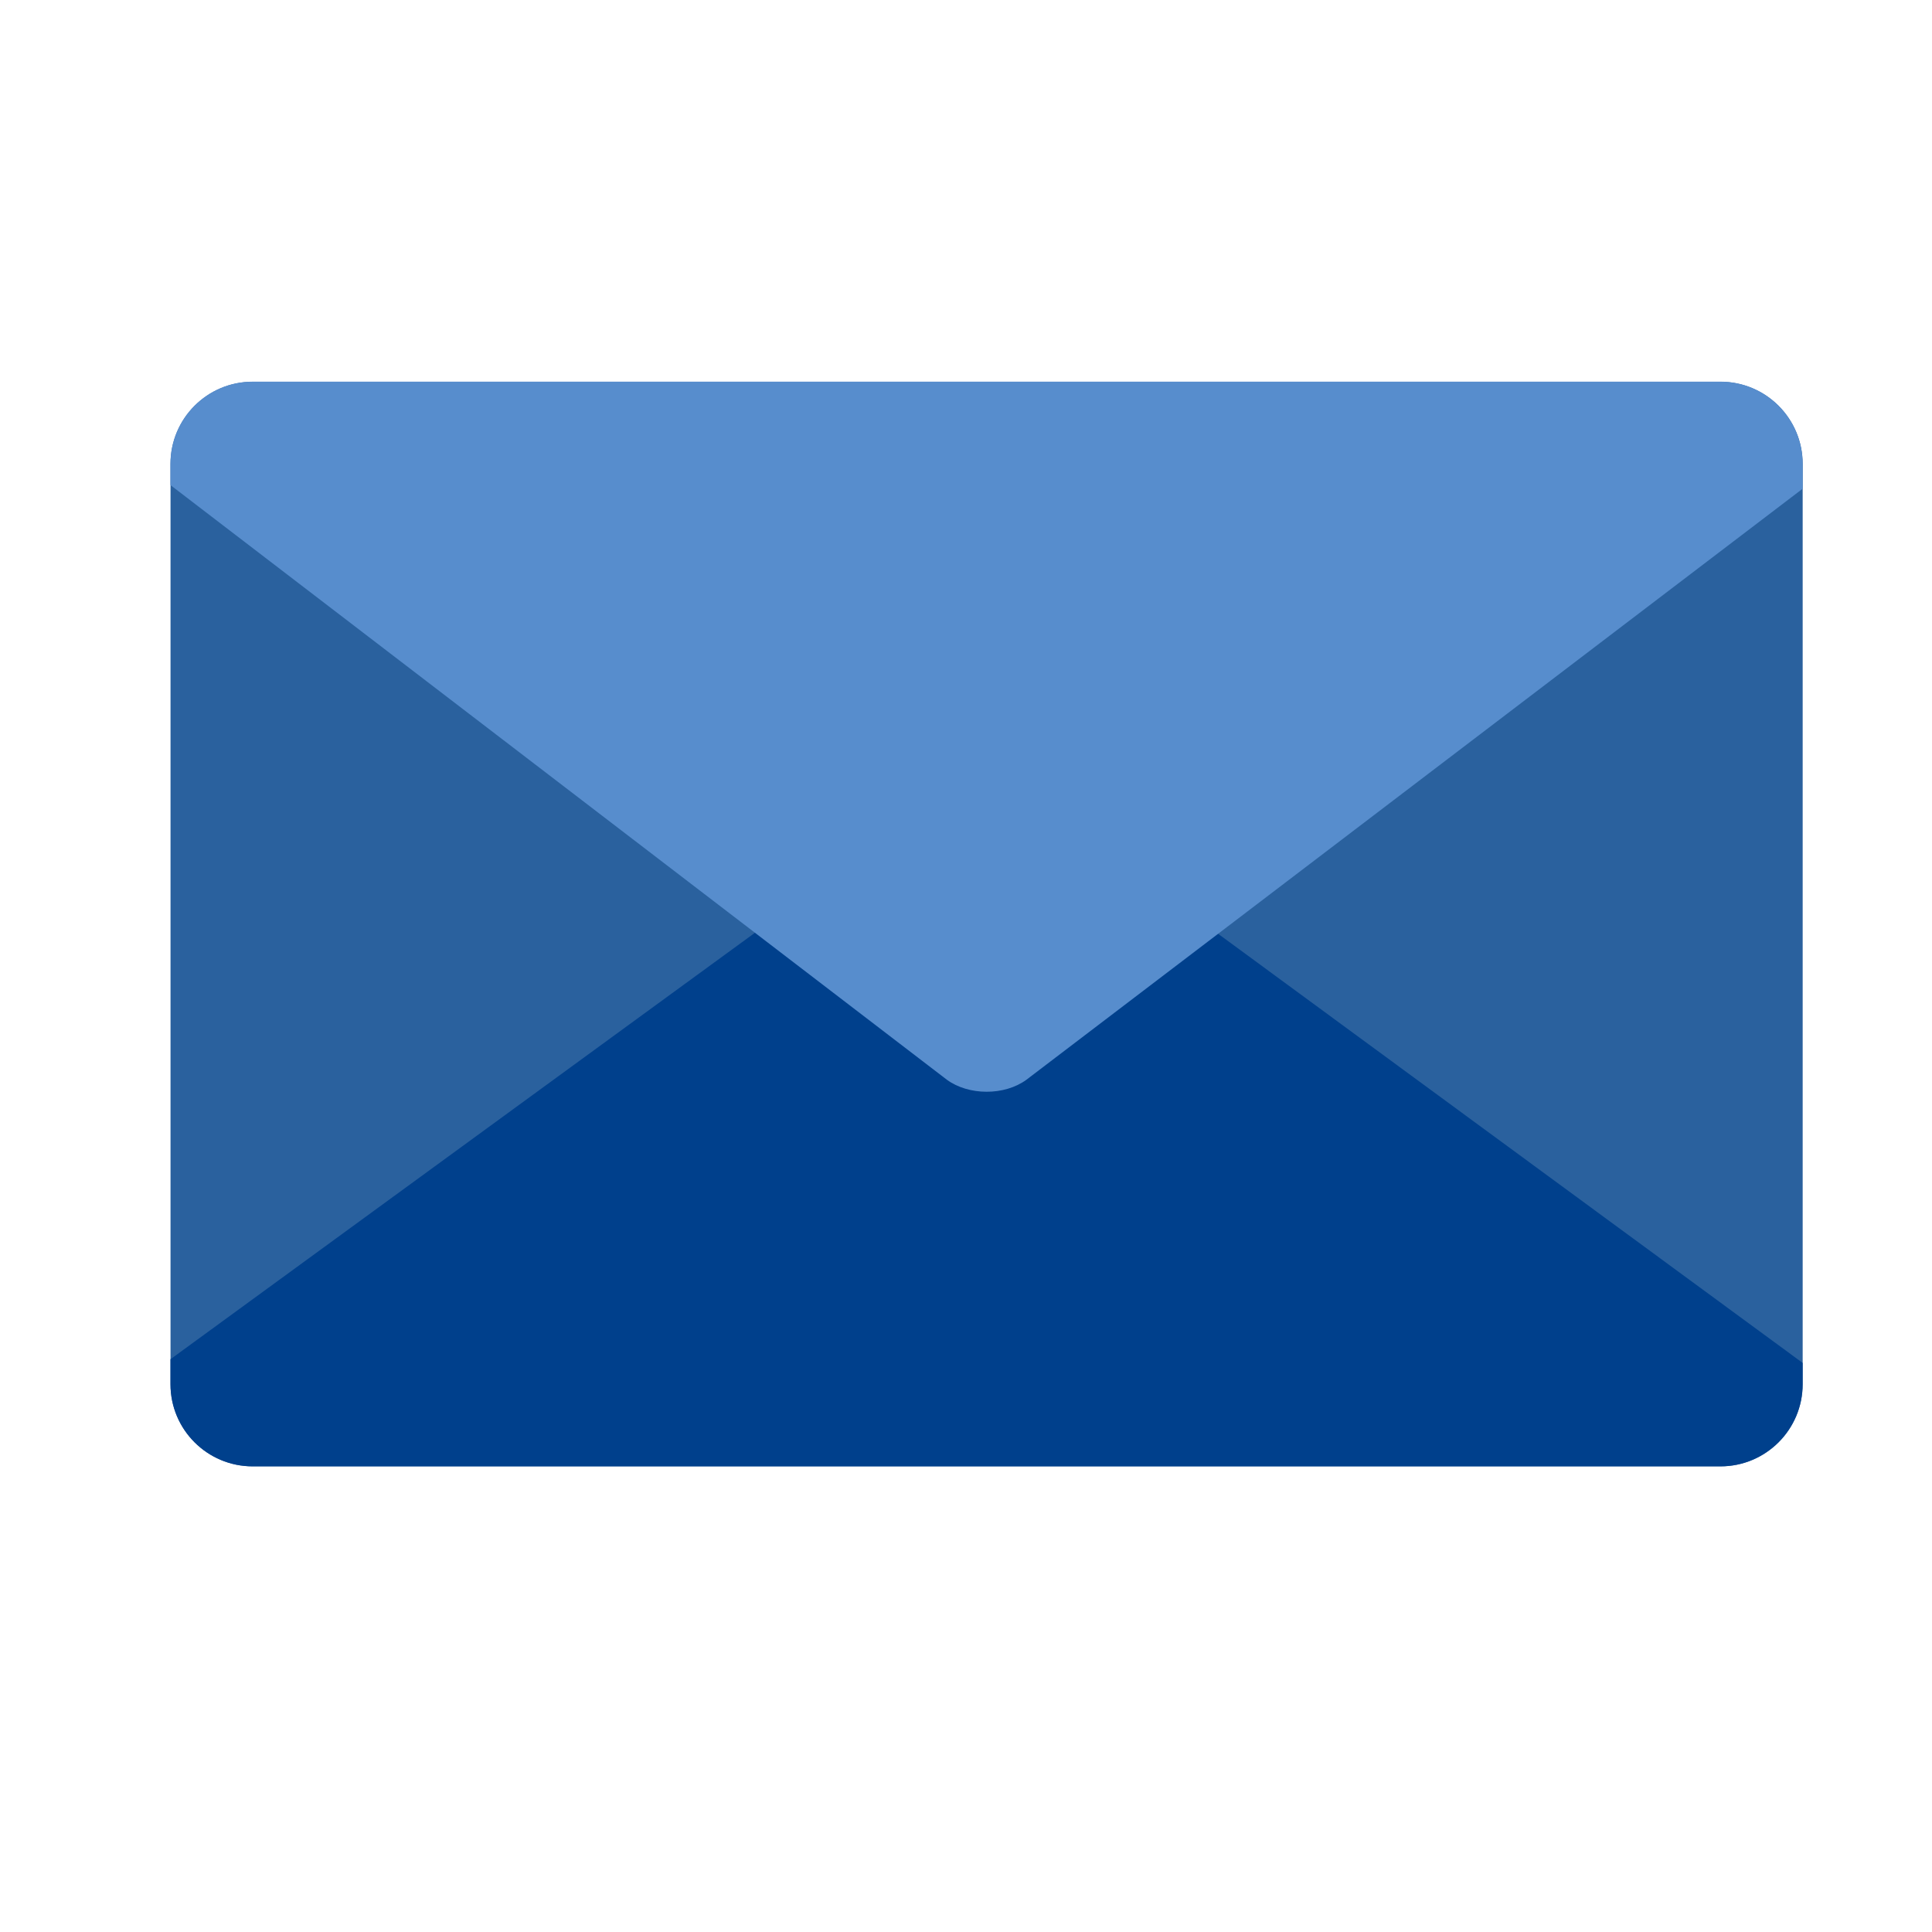
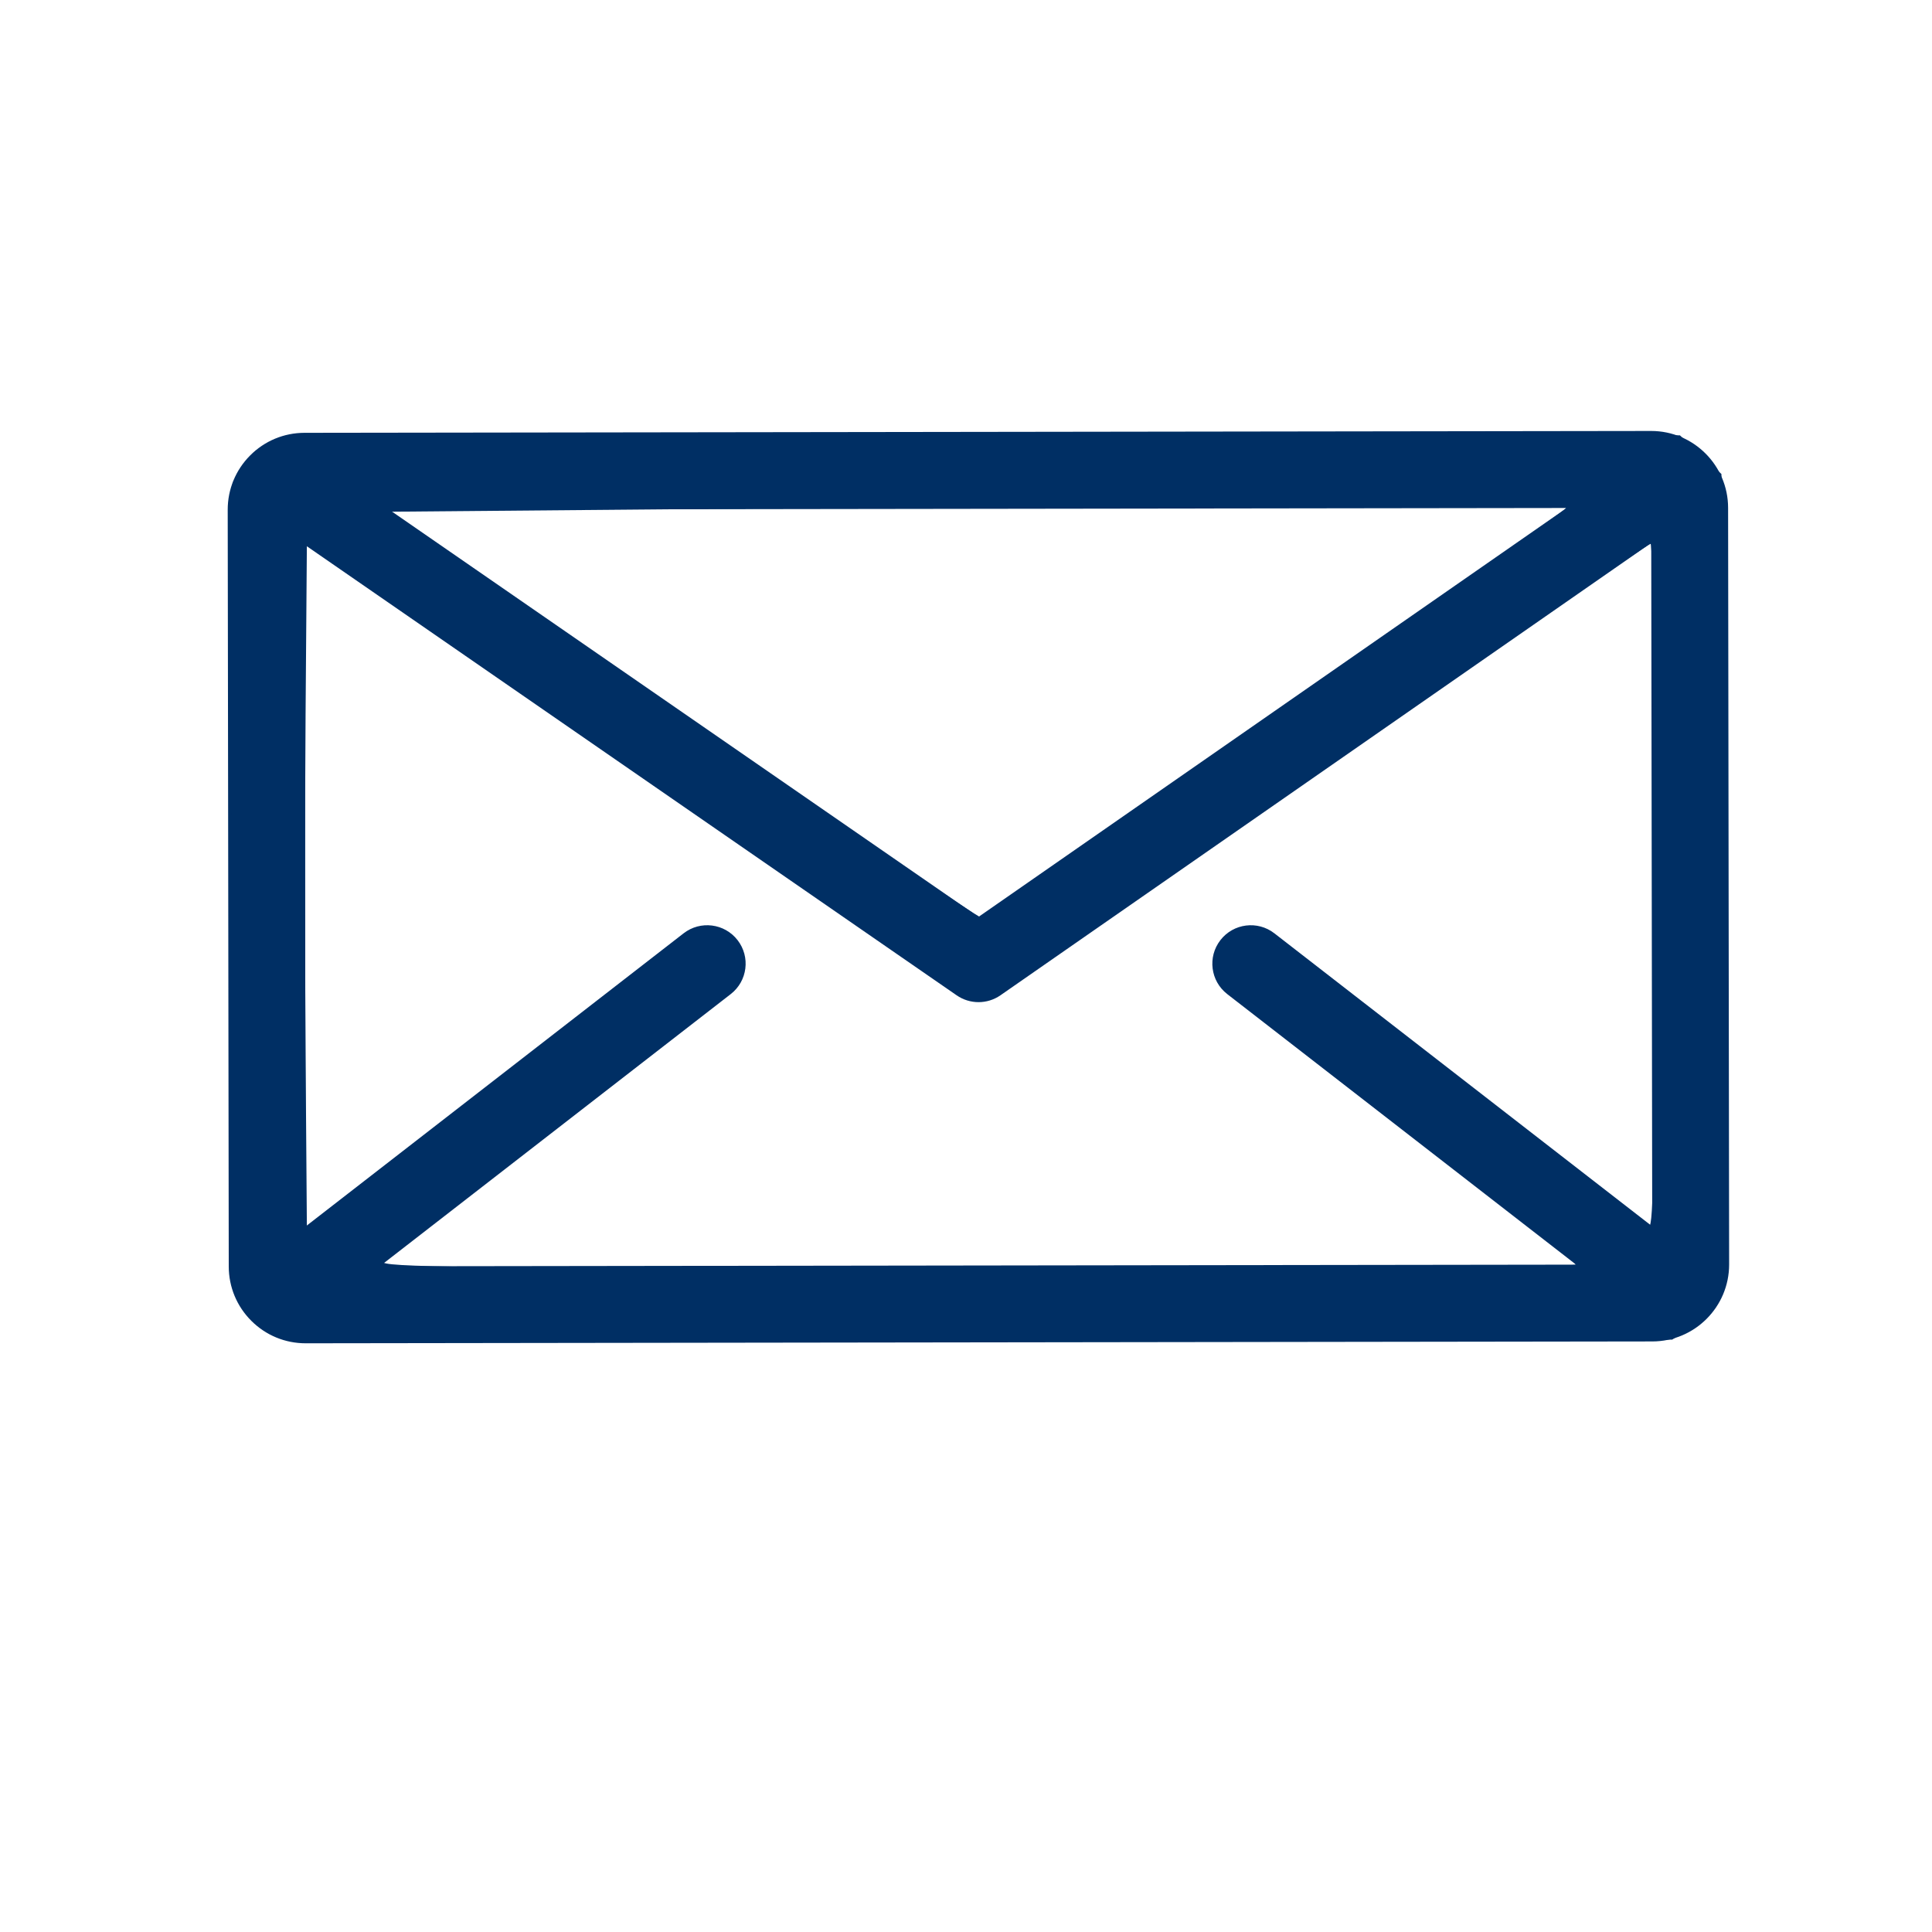
<svg xmlns="http://www.w3.org/2000/svg" width="70" height="70" viewBox="0 0 18.521 18.521" version="1.1" id="svg7970">
  <defs id="defs7964" />
  <g id="layer1" transform="translate(0,-278.4792)">
    <g id="g10" transform="matrix(0.1485,0,0,0.1485,-7.634048,265.7971)">
-       <path d="m 167.78,174.76 c 0,2.93 -2.375,5.304 -5.305,5.304 h -94.755 c -2.93,0 -5.304,-2.375 -5.304,-5.304 v -59.409 c 0,-2.929 2.374,-5.304 5.304,-5.304 h 50.73 44.025 c 2.93,0 5.305,2.375 5.305,5.304 z" id="path4" style="fill:#2a619e;fill-opacity:1" />
-       <path d="m 67.716,180.06 h 94.755 c 2.929,0 5.305,-2.375 5.305,-5.304 v -1.373 l -50.117,-36.792 c -1.412,-1.035 -3.722,-1.039 -5.136,-0.007 l -50.111,36.563 v 1.609 c 0,2.93 2.374,5.304 5.304,5.304" id="path6" style="fill:#00408c;fill-opacity:1" />
-       <path d="M 162.47,110.04 H 67.715 c -2.93,0 -5.304,2.375 -5.304,5.304 v 1.372 l 50.117,38.384 c 1.411,1.036 3.723,1.04 5.136,0.008 l 50.111,-38.155 v -1.61 c 0,-2.93 -2.375,-5.304 -5.305,-5.304" id="path8" style="fill:#578dcd;fill-opacity:1" />
+       <g id="g6" transform="matrix(0.1893059,0,0,0.1893059,66.10768,94.20781)">
+         <g id="g4">
+           <path d="m 511.646,126.634 c -0.021,-14.449 -11.782,-26.189 -26.227,-26.189 -0.012,0 -0.024,0 -0.034,0 L 26.19,101.076 c -7.005,0.009 -13.588,2.746 -18.535,7.706 -4.946,4.961 -7.664,11.552 -7.655,18.555 l 0.355,258.029 c 0.009,7.005 2.746,13.588 7.706,18.535 4.951,4.938 11.526,7.655 18.519,7.655 0.012,0 0.025,0 0.035,0 l 459.194,-0.631 c 14.458,-0.02 26.207,-11.799 26.19,-26.261 z M 456.611,126.71 256.02,266.154 55.04,127.262 Z m -115.765,165.761 118.971,92.265 -407.972,0.56 119.696,-92.825 c 5.722,-4.439 6.764,-12.675 2.326,-18.399 -4.439,-5.722 -12.675,-6.764 -18.399,-2.326 L 26.561,371.715 26.241,139.24 248.585,292.897 c 2.244,1.551 4.849,2.325 7.455,2.325 2.617,0 5.236,-0.783 7.485,-2.346 l 221.912,-154.264 0.336,233.066 -128.856,-99.931 c -5.719,-4.437 -13.959,-3.396 -18.397,2.326 -4.439,5.722 -3.398,13.96 2.326,18.398 z" id="path2" style="fill:#002f64;fill-opacity:1" />
+         </g>
+       </g>
+       <path style="opacity:1;fill:#002f64;fill-opacity:1;stroke:none;stroke-width:0;stroke-miterlimit:4;stroke-dasharray:none;stroke-opacity:1" d="M 10.04,48.39 C 9.316,48.06 8.57,47.149 8.442,46.437 8.385,46.121 8.362,39.474 8.39,31.666 L 8.442,17.469 8.84,16.911 C 9.711,15.69 7.765,15.773 35.664,15.773 h 25.203 l 0.752,0.701 0.752,0.701 0.136,7.558 c 0.075,4.157 0.115,10.772 0.089,14.7 -0.044,6.781 -0.065,7.173 -0.404,7.736 -0.196,0.326 -0.638,0.767 -0.982,0.981 l -0.625,0.388 -25,0.05 c -21.029,0.042 -25.087,0.011 -25.545,-0.198 z m 47.056,-2.572 c -0.003,-0.074 -2.916,-2.385 -6.473,-5.136 -6.263,-4.845 -6.469,-5.023 -6.522,-5.659 -0.04,-0.476 0.046,-0.758 0.312,-1.024 0.799,-0.799 0.972,-0.695 8.261,4.96 3.776,2.93 6.961,5.386 7.076,5.457 0.159,0.098 0.209,-2.839 0.209,-12.292 0,-6.907 -0.069,-12.421 -0.155,-12.421 -0.085,0 -5.449,3.68 -11.92,8.178 -6.471,4.498 -11.906,8.233 -12.079,8.299 -0.173,0.066 -0.494,0.051 -0.714,-0.033 -0.22,-0.084 -5.704,-3.82 -12.186,-8.301 l -11.786,-8.148 -0.047,6.151 c -0.026,3.383 -0.026,8.963 0,12.401 l 0.047,6.251 5.982,-4.644 c 8.162,-6.337 8.007,-6.224 8.533,-6.224 1.043,0 1.658,1.325 0.976,2.103 -0.172,0.196 -3.045,2.464 -6.384,5.04 -3.339,2.576 -6.189,4.795 -6.333,4.931 -0.223,0.211 2.929,0.248 21.473,0.248 11.954,0 21.732,-0.06 21.728,-0.134 z M 46.194,25.862 c 5.799,-4.027 10.545,-7.382 10.547,-7.455 0.005,-0.148 -11.253,-0.139 -30.213,0.026 l -12.449,0.108 10.659,7.368 c 5.862,4.052 10.716,7.347 10.786,7.321 0.07,-0.025 4.872,-3.341 10.67,-7.368 z" id="path4498" transform="matrix(1.781706,0,0,1.781706,51.40773,85.40135)" />
    </g>
  </g>
</svg>
